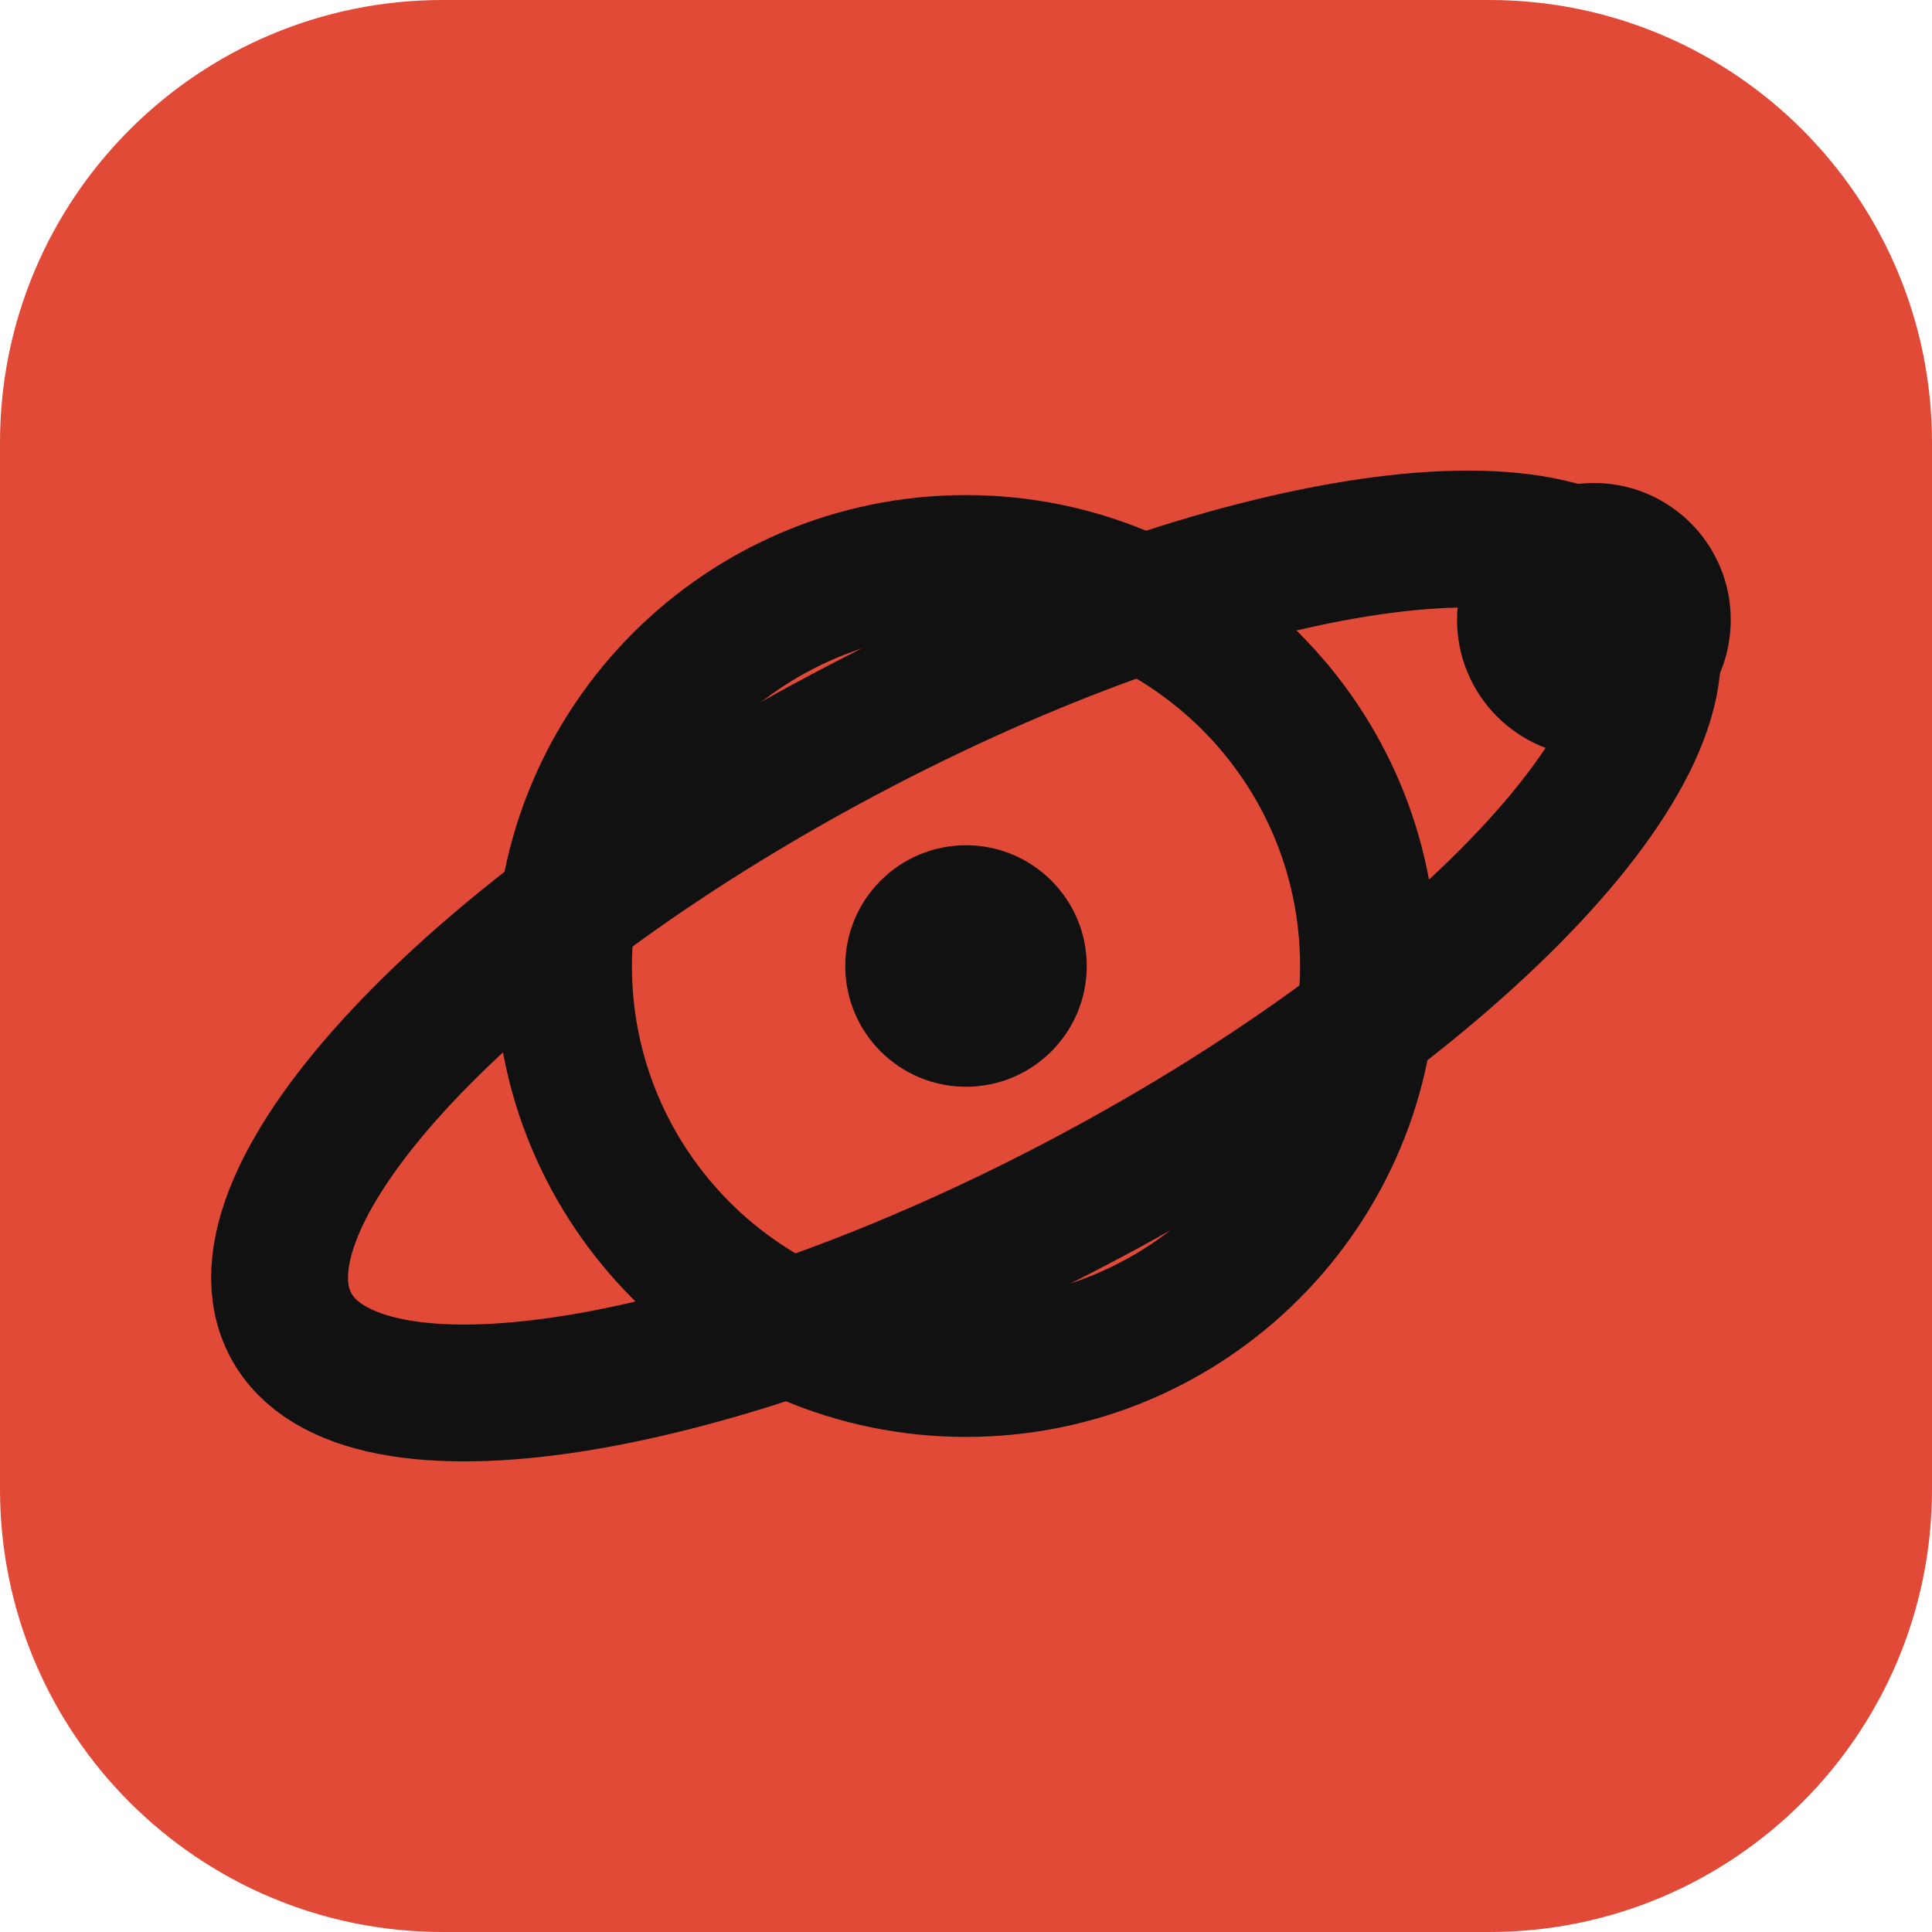
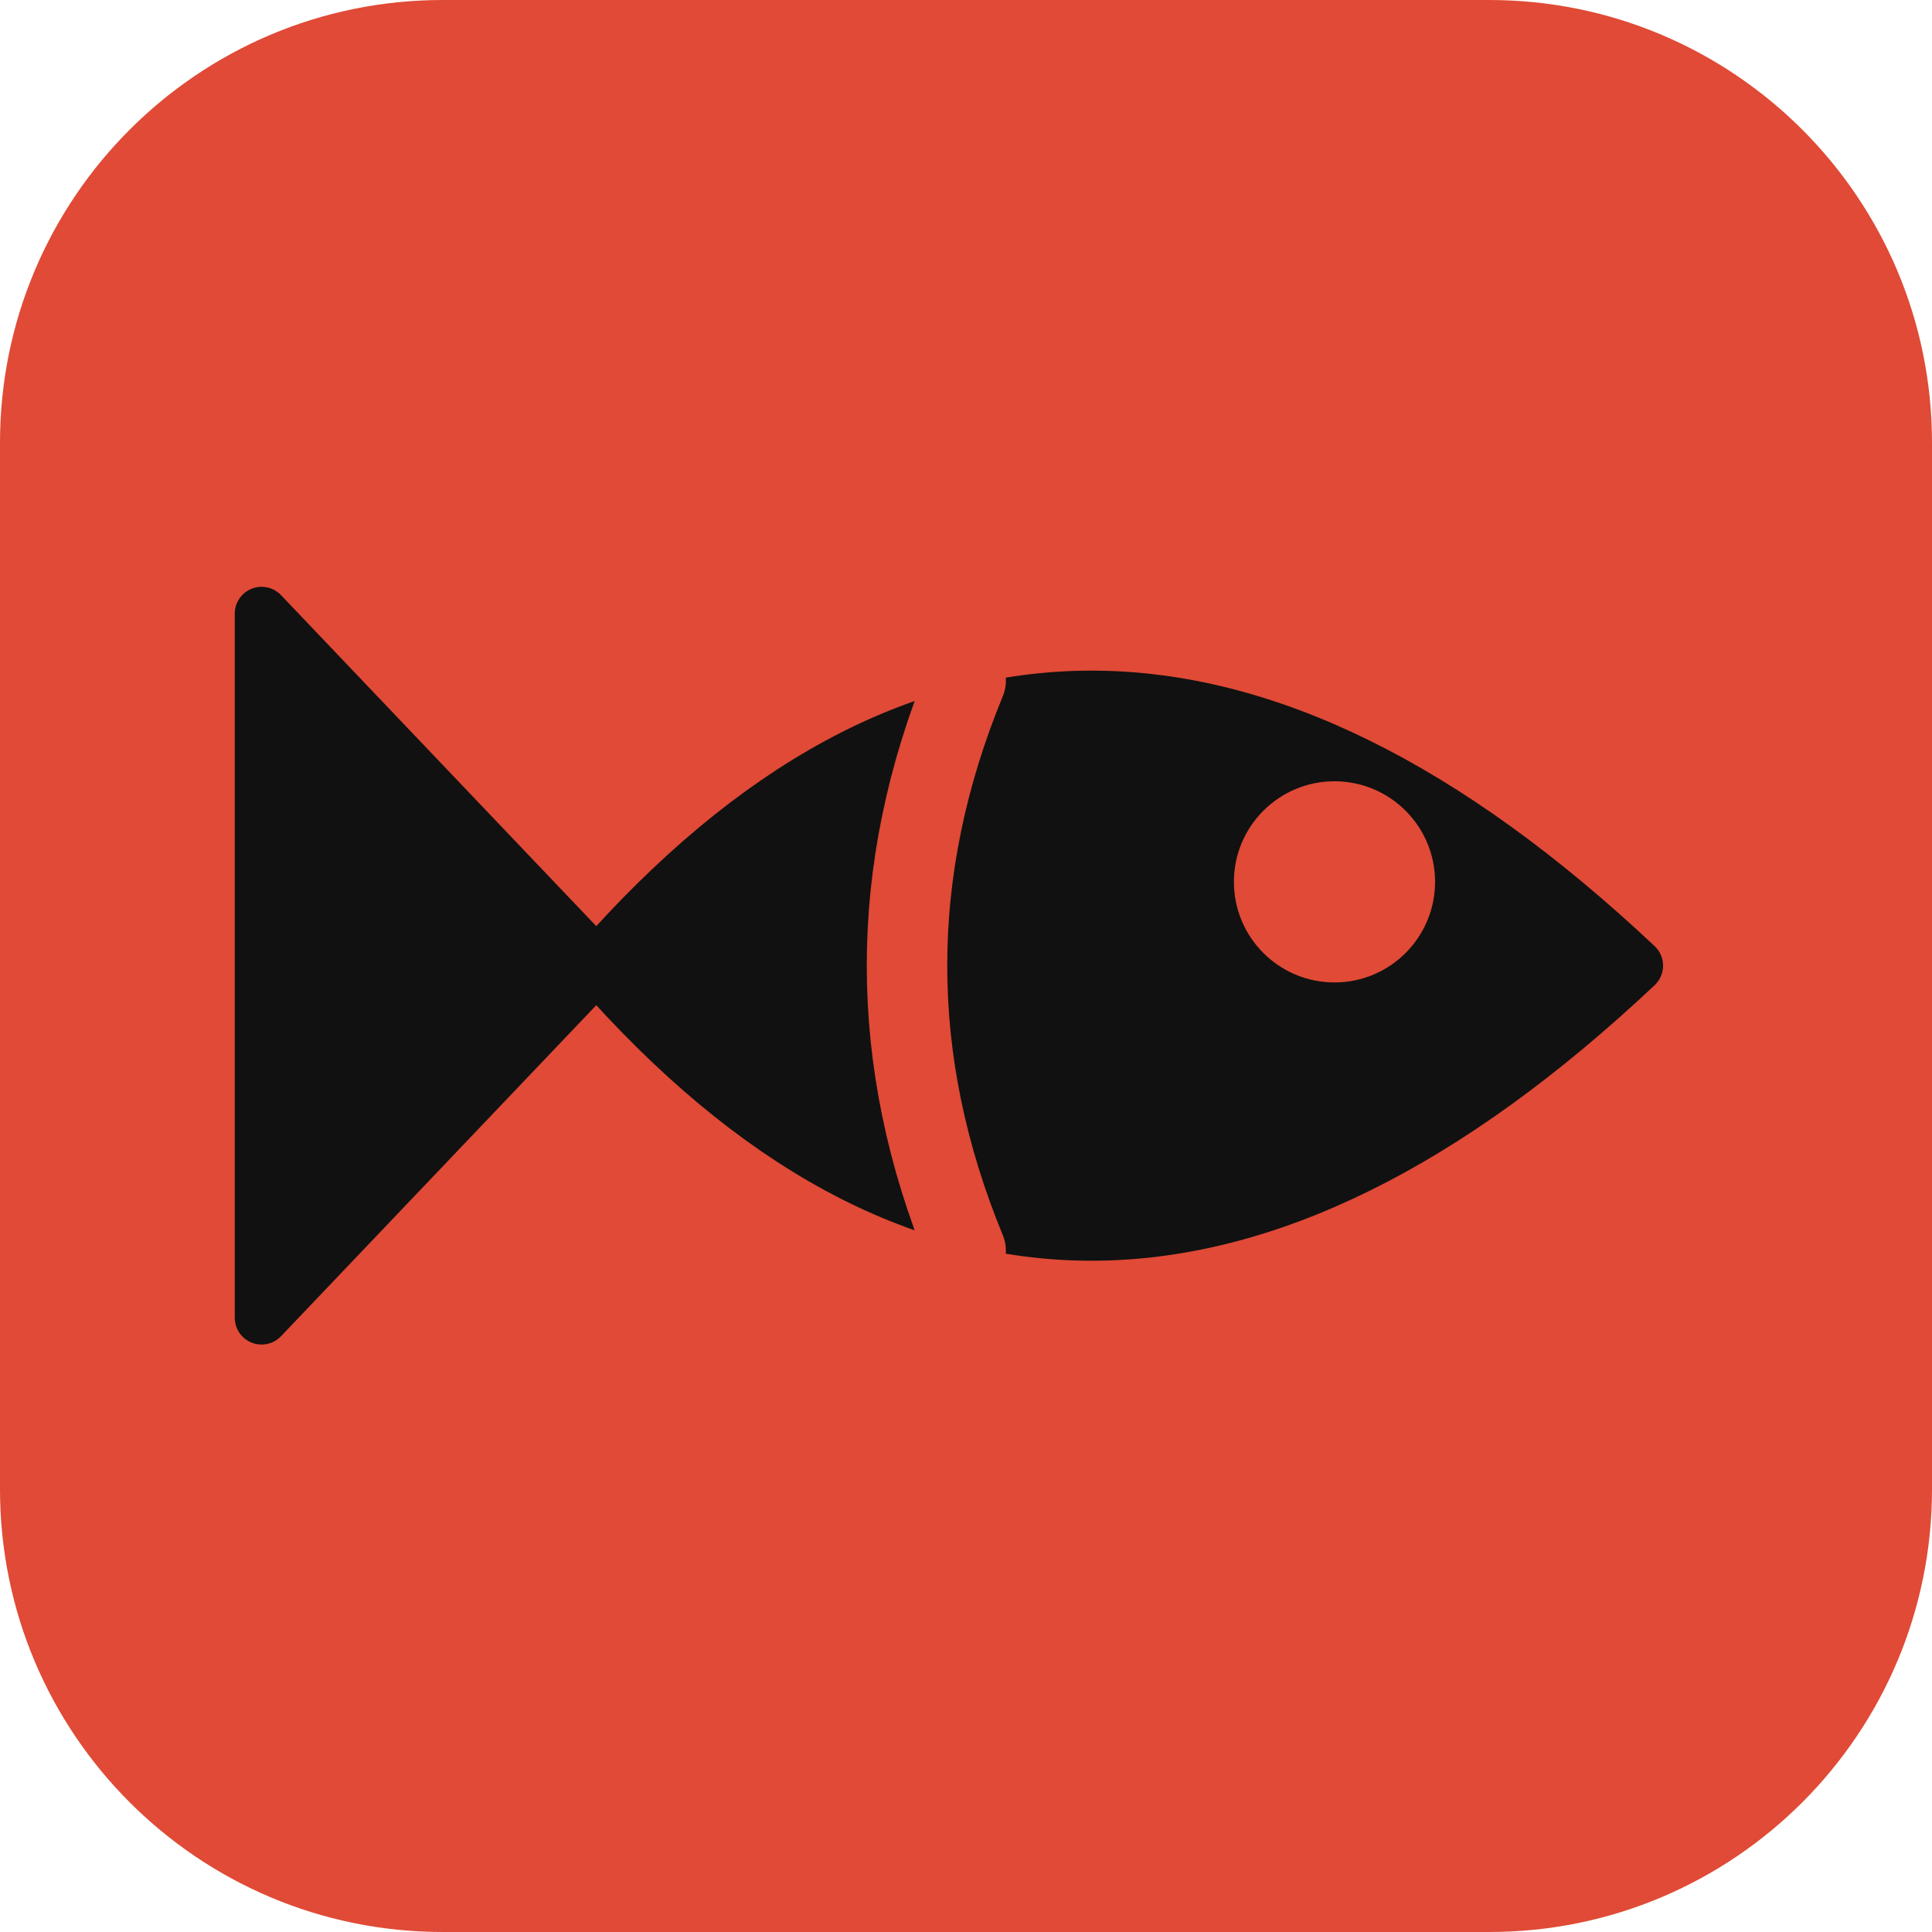
<svg xmlns="http://www.w3.org/2000/svg" viewBox="0 0 48 48">
  <rect width="48" height="48" rx="11" fill="#e04a36" />
-   <g fill="none" stroke="#111" stroke-width="3.4">
-     <circle cx="24" cy="24" r="10" />
-     <ellipse cx="24" cy="24" rx="19" ry="6.5" transform="rotate(-28 24 24)" />
+   <g transform="translate(4 4) scale(0.833)">
+     <path d="M13 24 Q27 8 44 24 Q27 40 13 24 Z M13 24 L3 13.5 L3 34.5 Z" fill="#111" stroke="#111" stroke-width="1.6" stroke-linejoin="round" />
+     <circle cx="35" cy="21.5" r="3" fill="#e04a36" />
+     <path d="M24 15.5 Q20.5 24 24 32.5" fill="none" stroke="#e04a36" stroke-width="2.4" stroke-linecap="round" />
  </g>
-   <circle cx="39.6" cy="15.4" r="3.4" fill="#111" />
-   <circle cx="24" cy="24" r="3" fill="#111" />
</svg>
